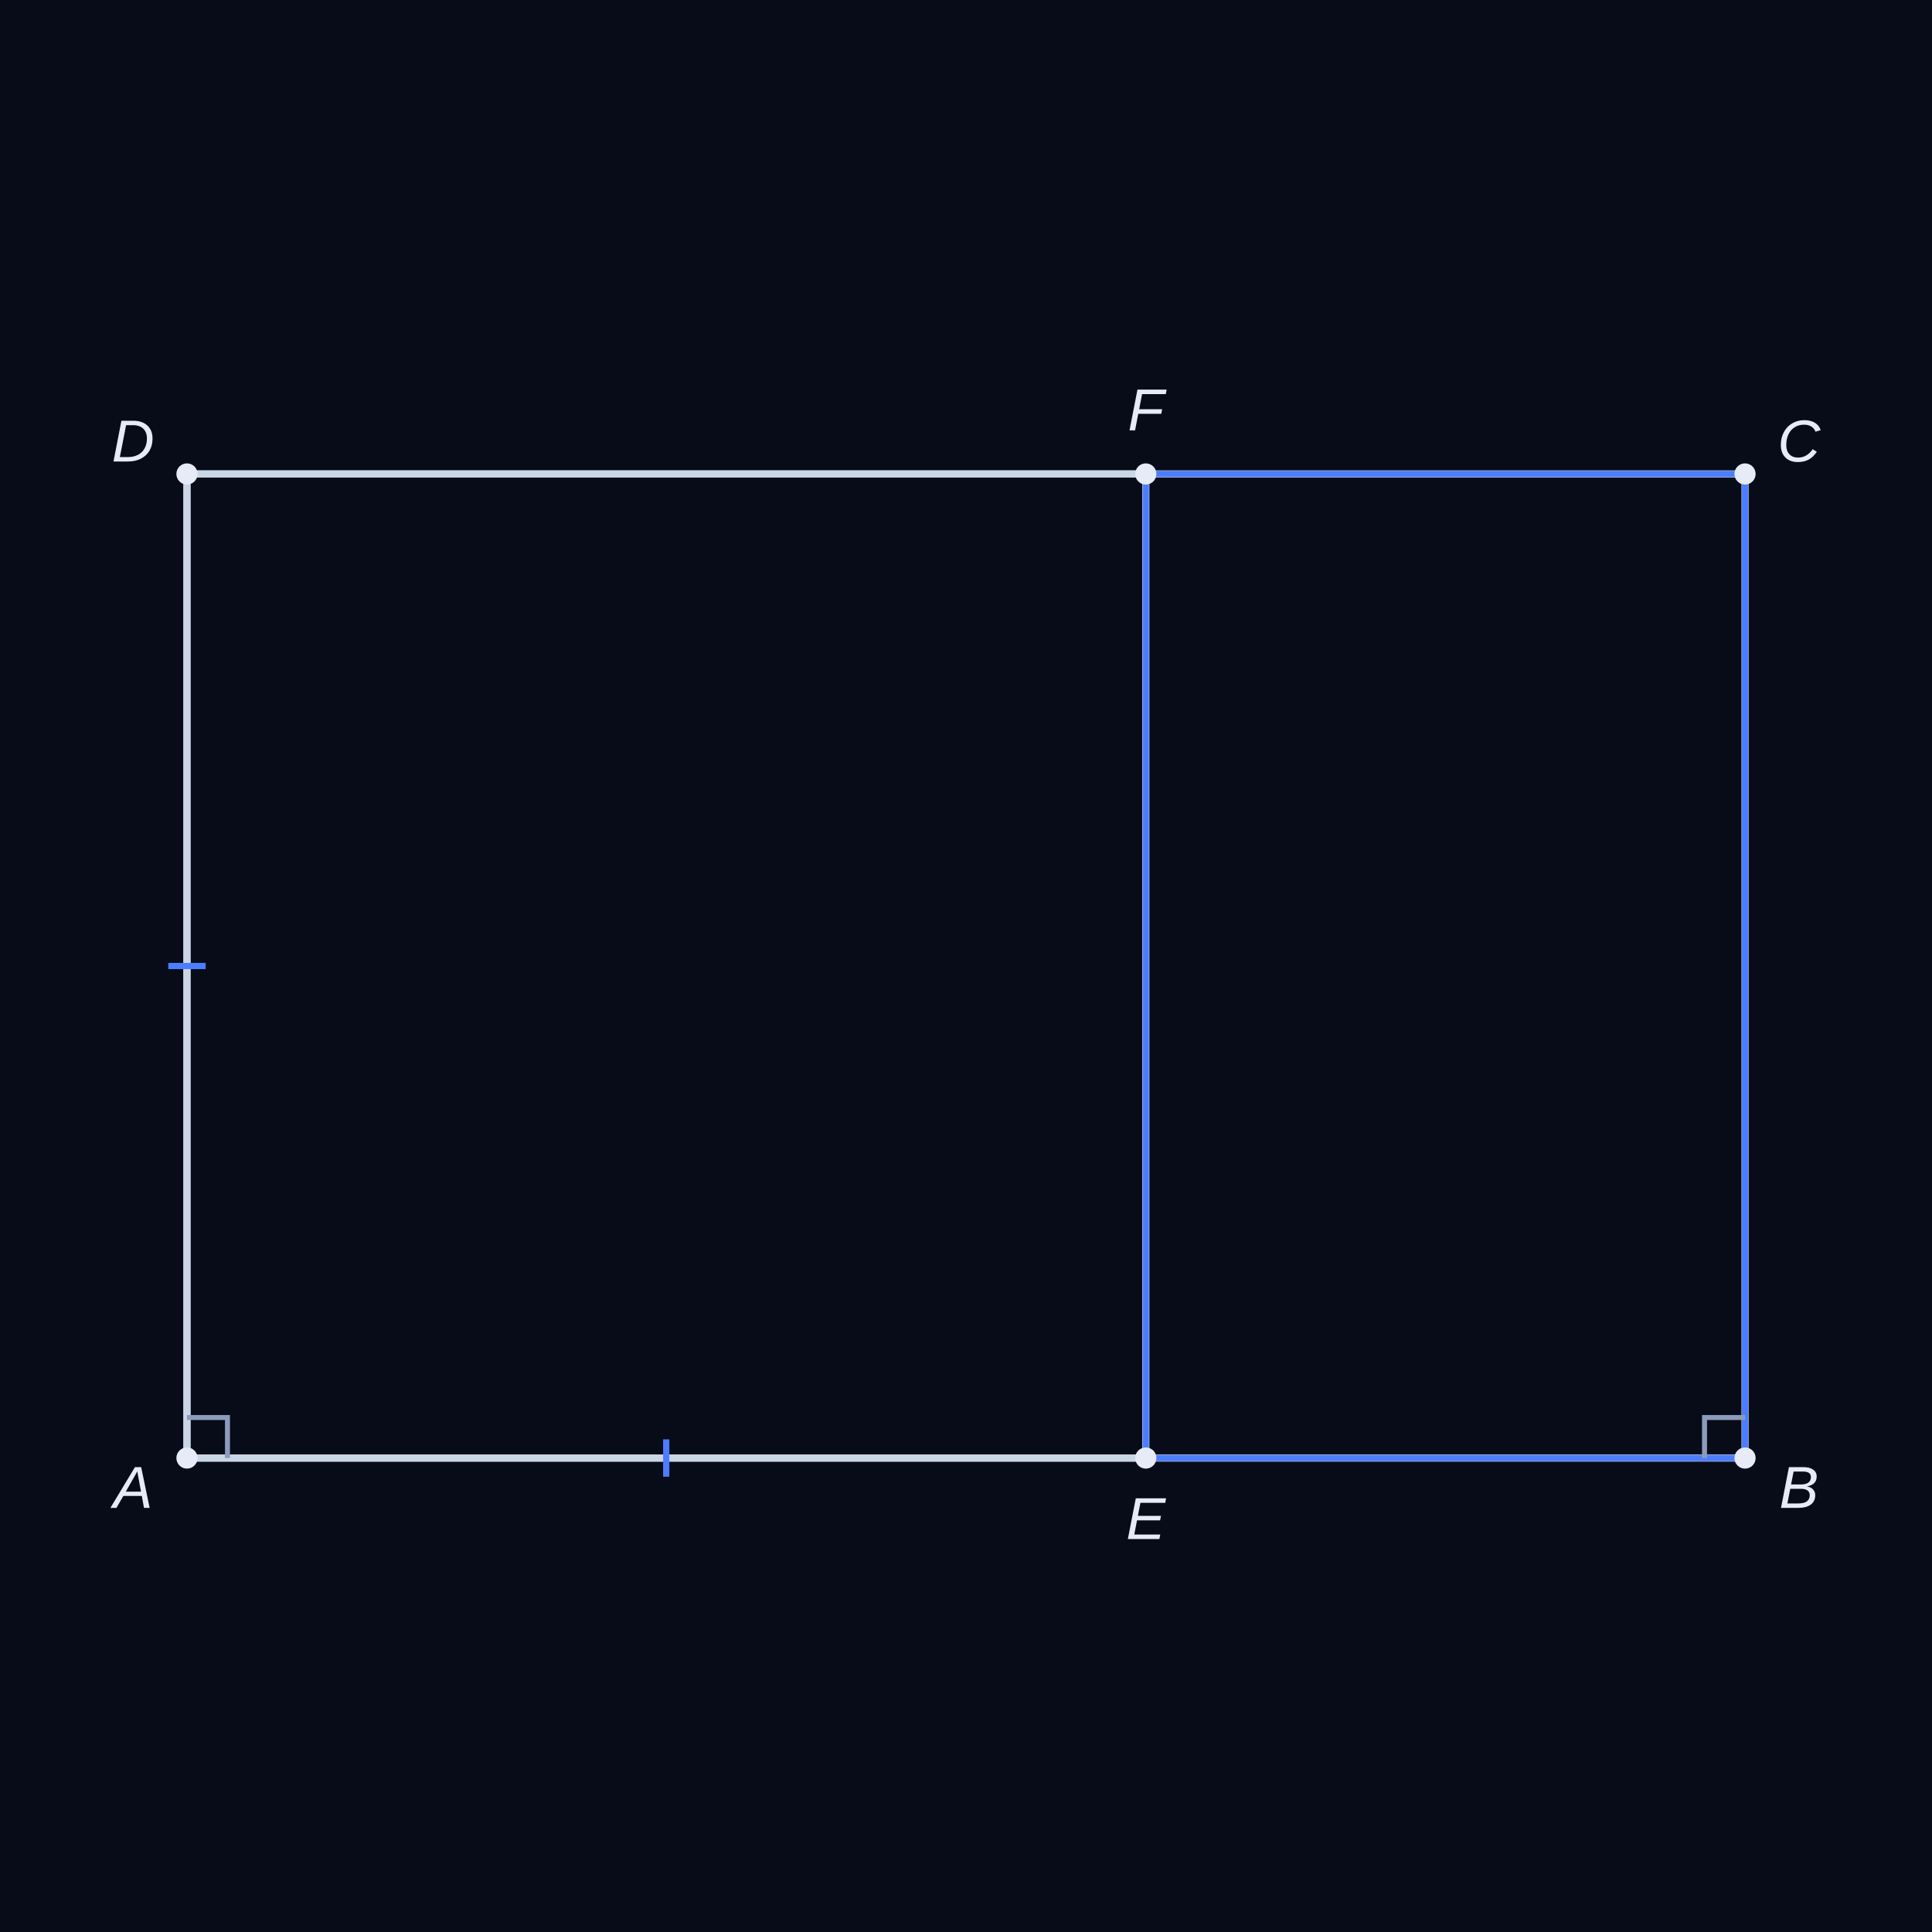
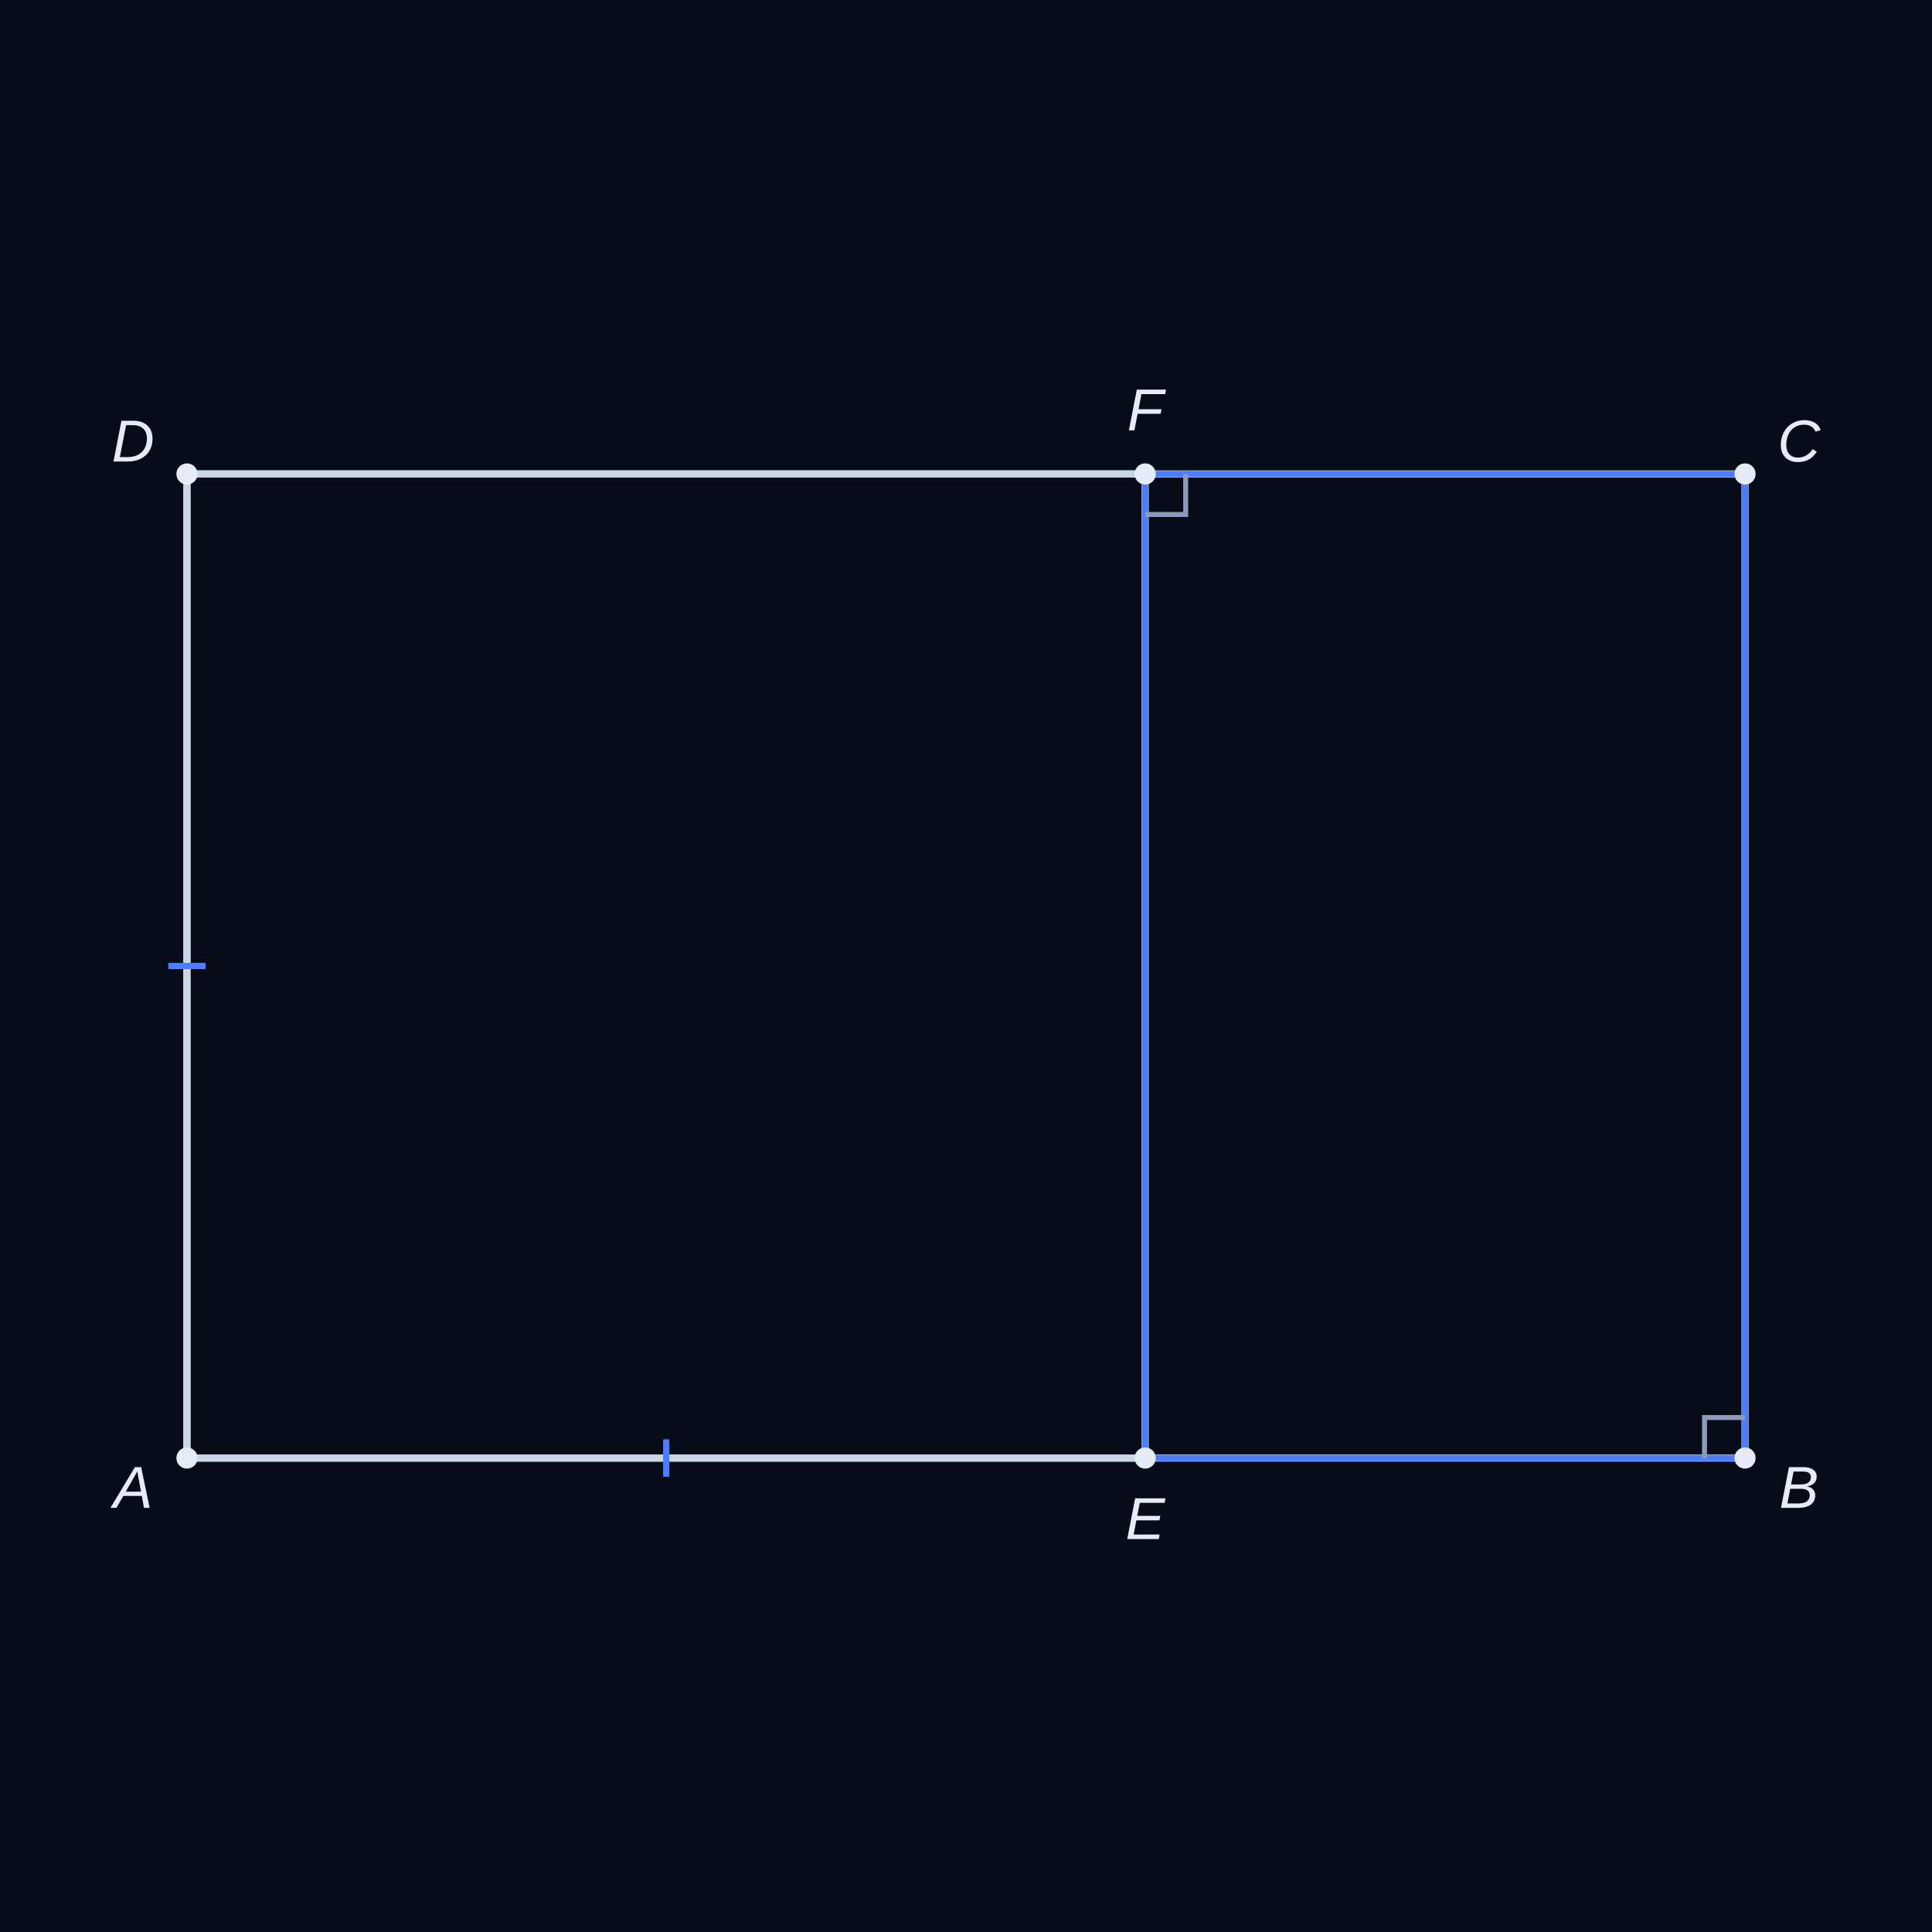
<svg xmlns="http://www.w3.org/2000/svg" width="620" height="620" viewBox="0 0 620 620">
  <style>text{font-family:system-ui,-apple-system,"Segoe UI",Arial,sans-serif}</style>
  <rect width="620" height="620" fill="#070C18" />
  <polygon points="60.0,467.9 560.0,467.9 560.0,152.1 60.0,152.1" fill="none" stroke="#C8D6E5" stroke-width="2.3" stroke-linejoin="round" />
-   <polygon points="60.0,467.9 367.7,467.9 367.7,152.1 60.0,152.1" fill="none" stroke="#C8D6E5" stroke-width="2.3" stroke-linejoin="round" />
-   <polygon points="367.7,467.9 560.0,467.9 560.0,152.1 367.7,152.1" fill="none" stroke="#4C7DFF" stroke-width="2.0" stroke-linejoin="round" />
-   <polyline points="60.0,454.9 73.0,454.9 73.0,467.9" fill="none" stroke="#8C9ABC" stroke-width="1.6" />
+   <polygon points="60.0,467.9 367.5,467.9 367.5,152.1 60.0,152.1" fill="none" stroke="#C8D6E5" stroke-width="2.3" stroke-linejoin="round" />
+   <polygon points="367.5,467.9 560.0,467.9 560.0,152.1 367.5,152.1" fill="none" stroke="#4C7DFF" stroke-width="2.0" stroke-linejoin="round" />
  <polyline points="547.0,467.9 547.0,454.9 560.0,454.9" fill="none" stroke="#8C9ABC" stroke-width="1.6" />
+   <polyline points="367.5,165.1 380.5,165.1 380.5,152.1" fill="none" stroke="#8C9ABC" stroke-width="1.6" />
  <line x1="213.8" y1="461.9" x2="213.8" y2="473.9" stroke="#4C7DFF" stroke-width="2" />
  <line x1="54.0" y1="310.0" x2="66.0" y2="310.0" stroke="#4C7DFF" stroke-width="2" />
  <circle cx="60.0" cy="467.9" r="3.4" fill="#E6EBF7" />
  <text x="42.7" y="483.9" fill="#E6EBF7" font-size="19" font-style="italic" text-anchor="middle">A</text>
  <circle cx="560.0" cy="467.9" r="3.4" fill="#E6EBF7" />
  <text x="577.3" y="483.9" fill="#E6EBF7" font-size="19" font-style="italic" text-anchor="middle">B</text>
  <circle cx="560.0" cy="152.1" r="3.4" fill="#E6EBF7" />
  <text x="577.3" y="148.1" fill="#E6EBF7" font-size="19" font-style="italic" text-anchor="middle">C</text>
  <circle cx="60.0" cy="152.1" r="3.4" fill="#E6EBF7" />
  <text x="42.7" y="148.1" fill="#E6EBF7" font-size="19" font-style="italic" text-anchor="middle">D</text>
-   <circle cx="367.7" cy="467.9" r="3.4" fill="#E6EBF7" />
-   <text x="367.7" y="493.9" fill="#E6EBF7" font-size="19" font-style="italic" text-anchor="middle">E</text>
-   <circle cx="367.7" cy="152.1" r="3.4" fill="#E6EBF7" />
-   <text x="367.7" y="138.1" fill="#E6EBF7" font-size="19" font-style="italic" text-anchor="middle">F</text>
+   <circle cx="367.5" cy="467.9" r="3.4" fill="#E6EBF7" />
+   <text x="367.5" y="493.9" fill="#E6EBF7" font-size="19" font-style="italic" text-anchor="middle">E</text>
+   <circle cx="367.5" cy="152.1" r="3.4" fill="#E6EBF7" />
+   <text x="367.5" y="138.1" fill="#E6EBF7" font-size="19" font-style="italic" text-anchor="middle">F</text>
</svg>
